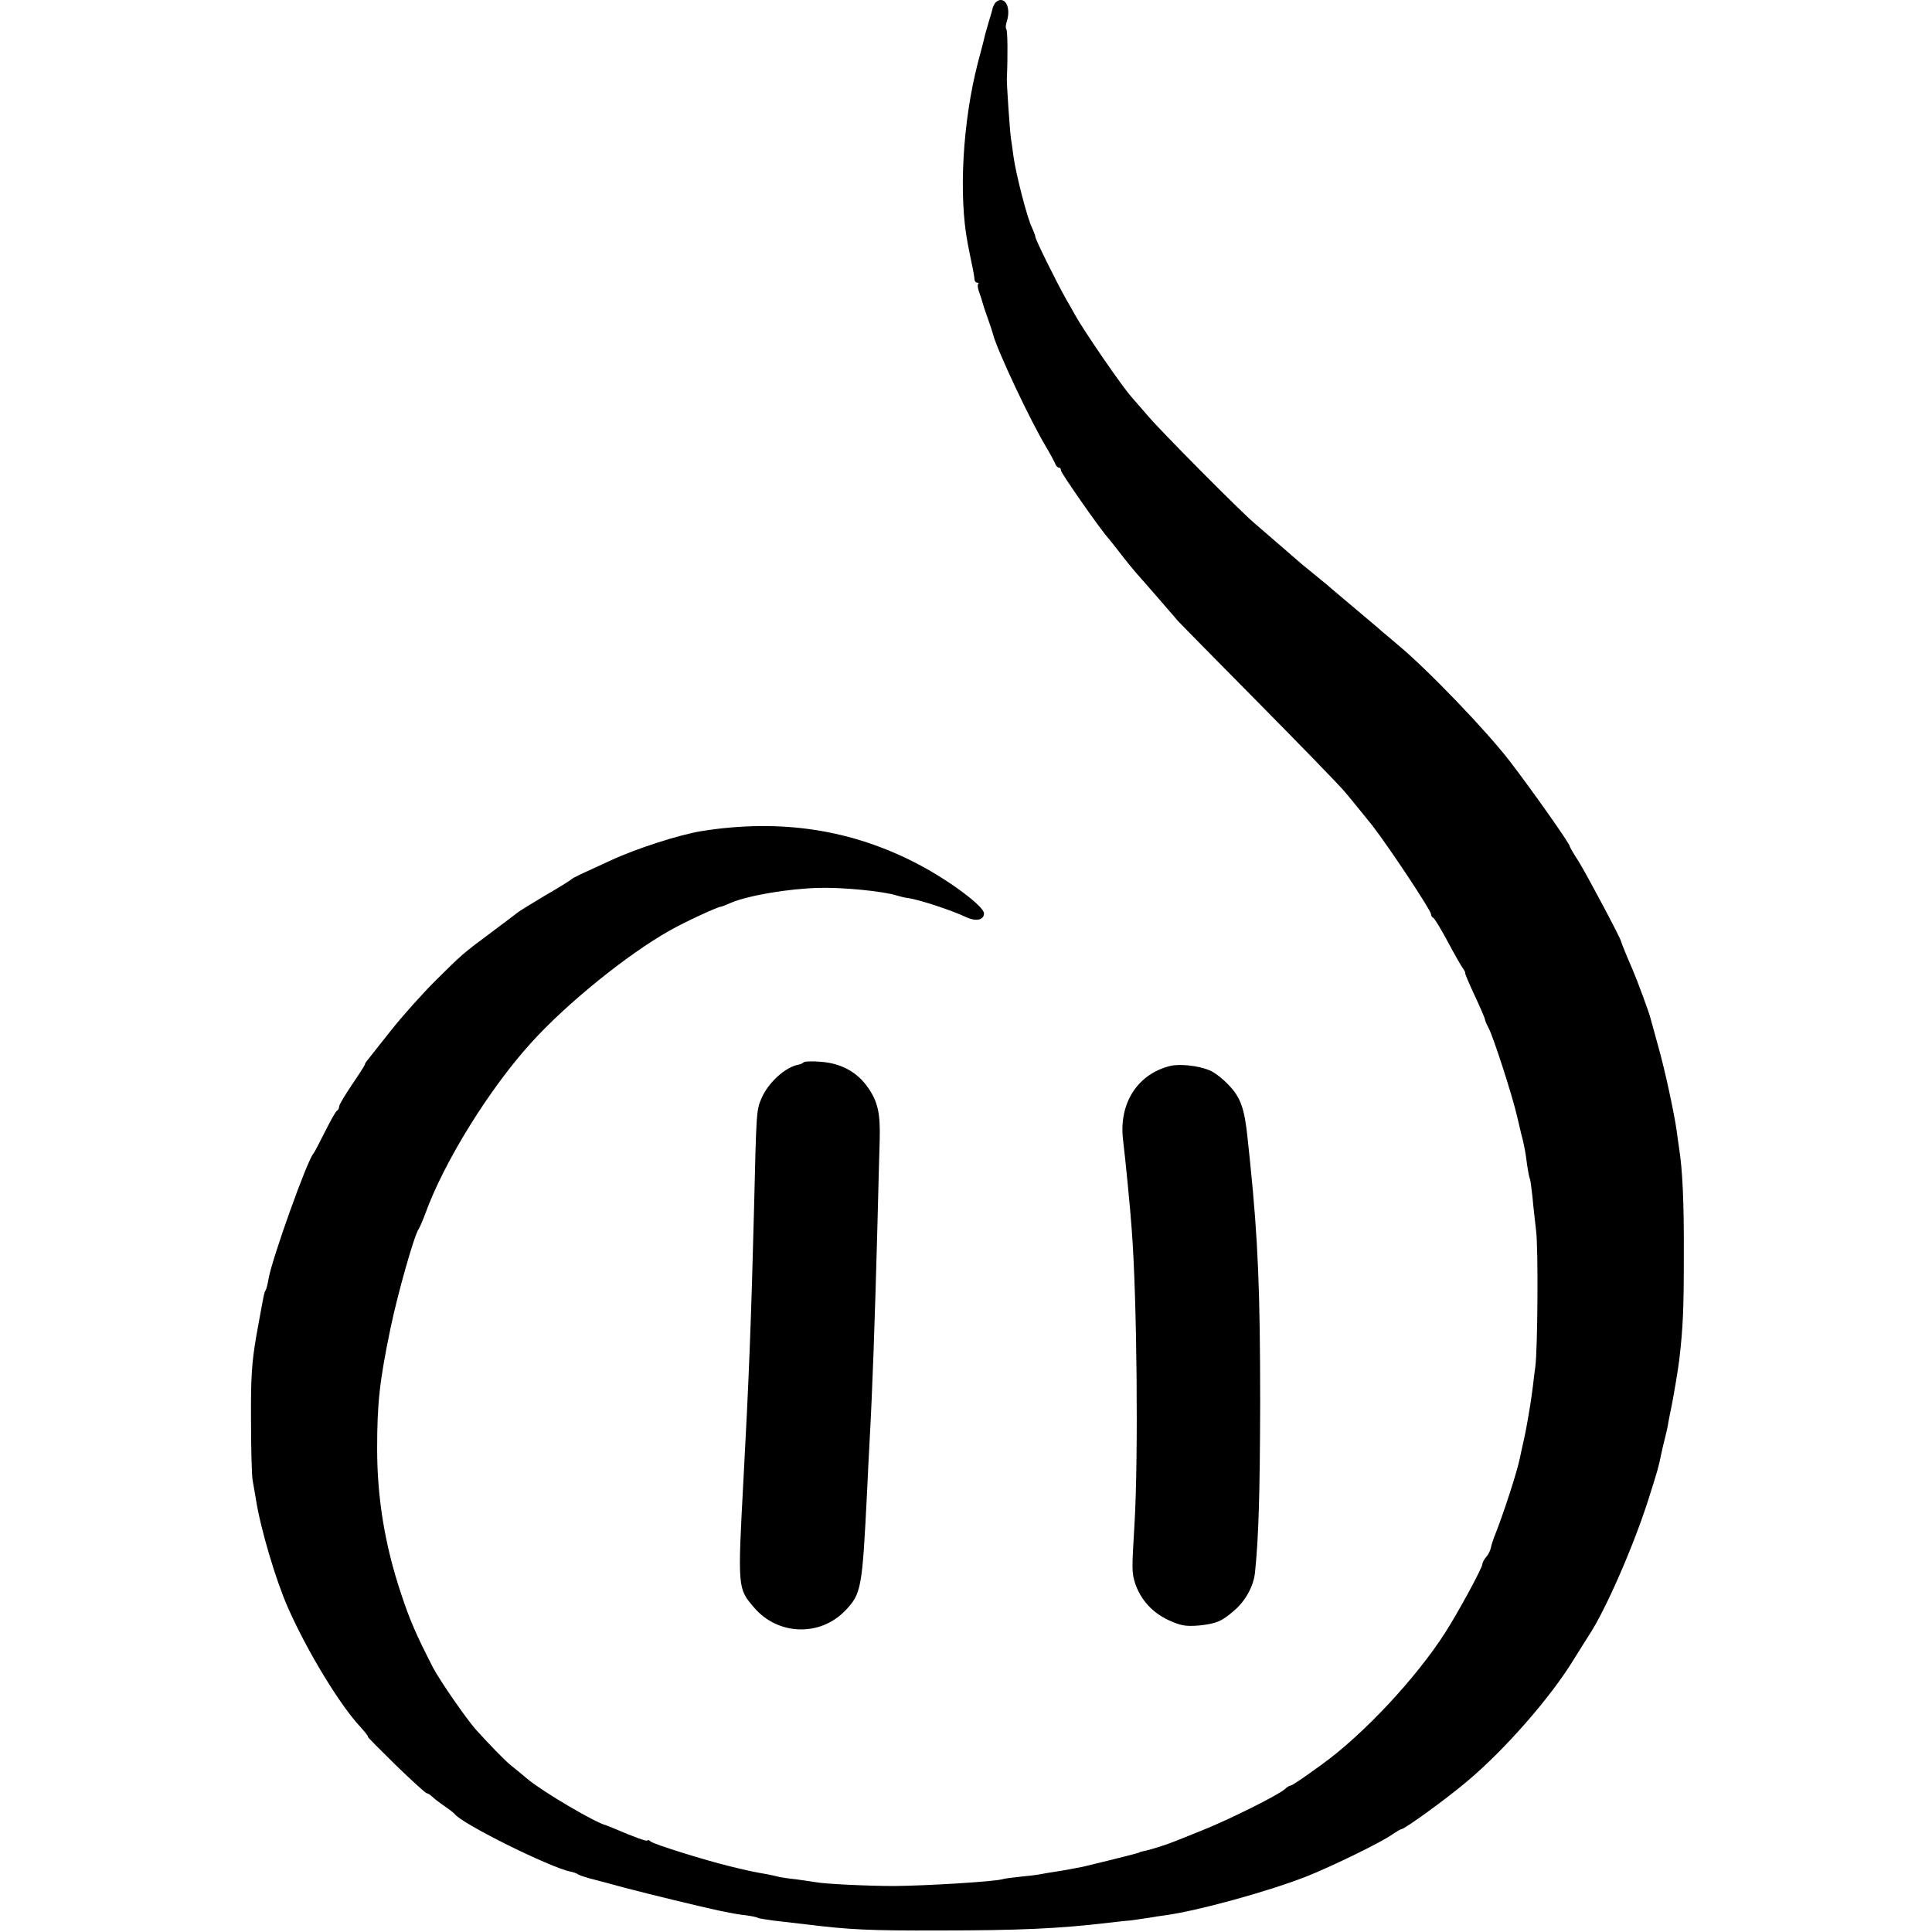
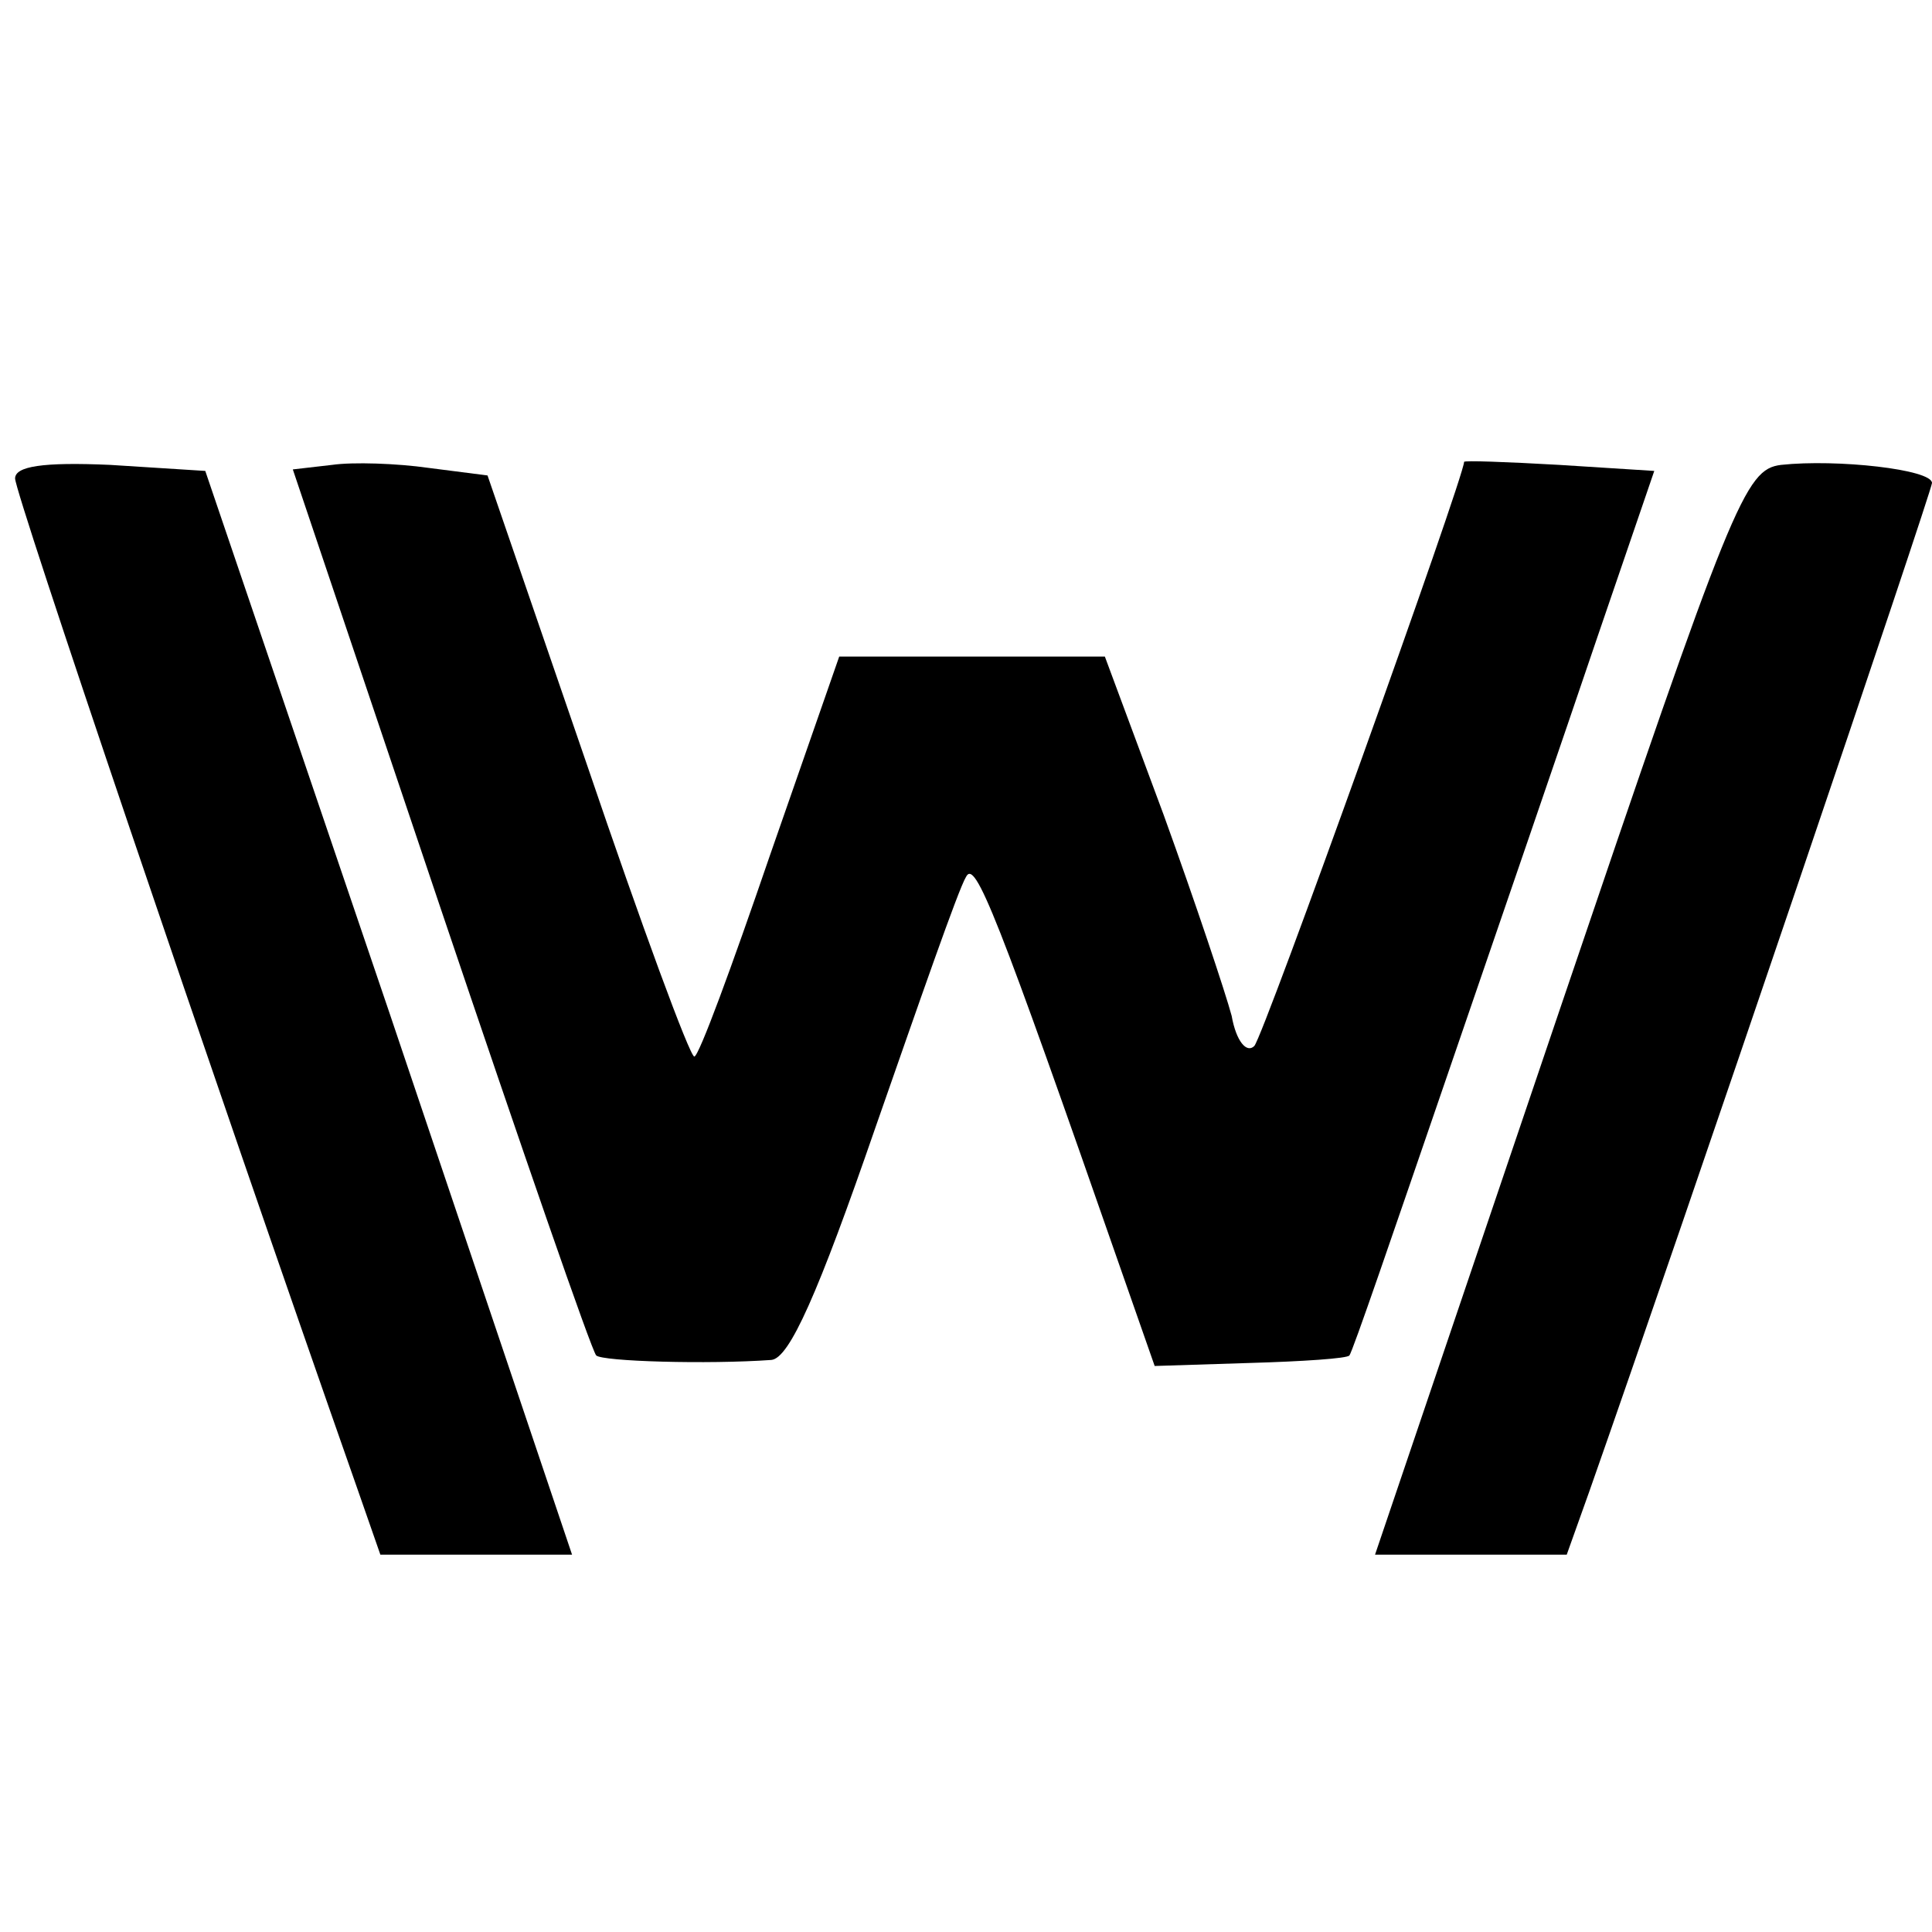
- <svg xmlns="http://www.w3.org/2000/svg" version="1.0" width="752pt" height="752pt" viewBox="0 0 752 752" preserveAspectRatio="xMidYMid meet">
-   <g transform="translate(0,752) scale(0.1,-0.1)" fill="#000000" stroke="none">
-     <path d="M3873 7508 c-4 -7 -8 -15 -9 -18 0 -3 -6 -25 -14 -50 -16 -54 -17 -59 -23 -85 -3 -11 -12 -47 -21 -80 -59 -229 -75 -514 -40 -699 2 -12 9 -46 15 -76 7 -30 12 -61 12 -67 0 -7 5 -13 10 -13 6 0 8 -3 4 -6 -3 -3 -1 -18 5 -33 5 -14 11 -33 13 -41 2 -8 11 -35 20 -60 9 -25 18 -52 20 -60 14 -59 148 -344 210 -445 13 -22 27 -48 31 -57 3 -10 10 -18 15 -18 5 0 9 -5 9 -12 0 -10 158 -236 185 -264 5 -6 21 -26 35 -44 23 -31 77 -97 90 -110 4 -4 104 -119 145 -167 5 -6 145 -148 310 -315 165 -167 319 -325 342 -353 42 -50 91 -112 106 -130 71 -93 227 -329 227 -343 0 -6 4 -12 8 -14 5 -1 30 -43 57 -93 26 -49 53 -96 59 -104 6 -8 10 -16 9 -18 -2 -1 15 -41 37 -88 22 -47 40 -89 40 -93 0 -4 7 -20 15 -35 19 -38 90 -256 110 -342 9 -38 18 -78 21 -87 9 -39 12 -55 18 -102 4 -27 9 -52 11 -55 2 -4 6 -35 10 -71 3 -36 10 -94 14 -130 9 -67 6 -467 -3 -530 -3 -19 -7 -55 -10 -80 -3 -25 -8 -56 -10 -70 -14 -86 -19 -109 -27 -145 -5 -22 -11 -49 -13 -60 -11 -54 -64 -218 -101 -310 -4 -11 -10 -29 -12 -39 -2 -11 -10 -27 -18 -36 -8 -9 -15 -22 -15 -28 0 -14 -93 -186 -145 -267 -114 -178 -319 -397 -480 -513 -81 -59 -116 -82 -122 -82 -3 0 -14 -6 -22 -14 -27 -24 -220 -120 -321 -160 -52 -21 -104 -42 -115 -46 -24 -10 -90 -31 -113 -35 -9 -2 -17 -4 -17 -5 0 -1 -7 -3 -15 -5 -40 -11 -187 -47 -205 -51 -56 -11 -73 -14 -105 -19 -19 -3 -46 -7 -60 -10 -14 -3 -50 -7 -80 -10 -30 -3 -62 -7 -70 -10 -34 -9 -292 -25 -420 -26 -101 0 -271 8 -306 15 -12 2 -45 7 -75 11 -30 3 -61 8 -69 10 -8 2 -28 7 -45 10 -47 8 -67 12 -141 30 -103 25 -297 86 -311 97 -7 6 -13 8 -13 4 0 -5 -53 14 -130 47 -14 6 -27 11 -30 12 -42 10 -241 127 -305 179 -27 23 -58 48 -68 56 -20 16 -78 75 -134 137 -39 44 -142 193 -168 243 -67 131 -89 182 -124 287 -63 189 -93 372 -93 563 0 178 9 263 52 470 27 131 92 361 109 385 4 6 16 33 26 60 73 203 253 492 415 669 138 152 372 341 535 433 61 35 192 95 202 94 2 0 18 6 38 15 69 29 225 55 341 58 92 3 254 -13 306 -30 13 -4 30 -8 38 -9 41 -4 174 -48 231 -75 39 -18 69 -11 69 15 0 27 -134 127 -254 190 -260 137 -538 179 -846 130 -85 -14 -252 -67 -355 -115 -122 -56 -140 -64 -150 -72 -5 -5 -52 -34 -104 -64 -52 -31 -99 -60 -105 -65 -6 -5 -50 -38 -98 -74 -117 -87 -117 -87 -223 -192 -51 -51 -130 -139 -174 -195 -45 -57 -86 -108 -91 -115 -6 -7 -10 -14 -10 -17 0 -2 -22 -37 -50 -78 -27 -40 -50 -78 -50 -85 0 -6 -3 -13 -7 -15 -5 -1 -26 -39 -48 -83 -22 -44 -42 -82 -45 -85 -23 -23 -162 -411 -175 -489 -3 -19 -8 -38 -11 -43 -6 -9 -6 -11 -36 -176 -18 -105 -22 -162 -21 -327 0 -110 3 -216 6 -235 3 -19 9 -53 13 -75 18 -116 78 -317 125 -423 74 -168 202 -379 282 -464 19 -21 32 -38 29 -38 -3 0 46 -49 108 -110 62 -60 117 -110 121 -110 4 0 14 -6 21 -13 7 -7 29 -24 48 -37 19 -13 37 -27 40 -31 28 -38 373 -209 451 -224 11 -2 24 -7 30 -11 6 -4 25 -10 43 -15 17 -4 83 -22 146 -39 96 -25 273 -68 355 -86 11 -2 31 -6 45 -9 14 -3 43 -8 64 -10 21 -3 42 -7 46 -10 3 -2 28 -6 56 -10 27 -3 85 -10 129 -15 170 -21 249 -25 520 -24 309 0 467 7 660 30 33 4 71 8 85 9 14 2 45 6 70 10 25 4 54 9 65 10 125 17 396 91 550 151 98 39 294 134 336 165 15 10 30 19 33 19 13 0 177 119 256 186 149 125 326 328 415 474 22 36 50 79 61 97 62 94 170 339 229 523 36 113 41 130 51 180 3 14 9 41 14 60 5 19 12 49 14 65 3 17 8 41 11 55 8 38 27 151 31 185 15 128 18 199 18 405 1 212 -5 339 -19 425 -2 17 -7 46 -9 65 -10 70 -46 237 -71 325 -14 50 -27 99 -30 109 -5 23 -52 149 -70 191 -22 50 -44 105 -45 110 -1 12 -136 265 -166 313 -19 29 -34 55 -34 58 0 10 -140 209 -231 328 -90 118 -321 359 -438 456 -29 25 -59 50 -65 55 -6 6 -54 46 -106 90 -52 44 -100 84 -106 90 -7 5 -29 24 -49 40 -21 17 -43 35 -49 40 -26 23 -163 141 -185 160 -51 43 -359 353 -411 414 -30 35 -60 69 -65 75 -35 38 -187 259 -221 321 -6 11 -21 38 -34 60 -37 65 -120 233 -120 243 0 5 -7 22 -14 38 -17 33 -62 207 -71 274 -3 25 -8 56 -10 71 -4 24 -17 213 -16 234 4 85 3 187 -2 191 -3 3 -3 16 1 28 15 44 3 86 -23 86 -8 0 -17 -6 -22 -12z" />
-     <path d="M3128 3385 c-3 -3 -12 -8 -20 -9 -51 -9 -118 -70 -144 -131 -20 -47 -20 -50 -29 -430 -11 -437 -21 -683 -41 -1050 -23 -429 -23 -427 41 -502 93 -109 257 -114 355 -12 63 66 66 85 85 464 3 61 7 151 10 200 11 199 20 455 30 825 3 140 8 293 9 340 3 107 -7 151 -45 206 -41 60 -104 95 -182 101 -34 3 -65 2 -69 -2z" />
-     <path d="M4555 3371 c-127 -31 -200 -145 -184 -285 10 -83 29 -277 34 -351 21 -272 26 -892 11 -1145 -11 -182 -11 -191 3 -235 22 -63 67 -112 129 -141 49 -22 66 -25 119 -21 68 7 91 17 141 62 42 37 72 94 77 145 14 137 19 302 20 655 0 435 -8 637 -39 940 -2 17 -6 59 -10 95 -12 116 -27 158 -73 206 -23 25 -57 51 -75 58 -43 18 -115 26 -153 17z" />
+ <svg xmlns="http://www.w3.org/2000/svg" version="1.0" width="128pt" height="128pt" viewBox="0 0 128 128" preserveAspectRatio="xMidYMid meet">
+   <g transform="translate(0,128) scale(0.1,-0.1)" fill="#000000" stroke="none">
+     <path d="M10 963 c0 -10 128 -388 227 -670 l15 -43 64 0 63 0 -121 359 -122 359 -63 4 c-45 2 -63 -1 -63 -9z" />
+     <path d="M220 972 l-26 -3 98 -291 c54 -160 100 -293 103 -296 4 -4 74 -6 116 -3 12 1 31 44 69 154 29 83 55 158 60 166 6 12 20 -23 104 -264 l21 -60 63 2 c35 1 65 3 66 5 2 2 30 84 64 183 34 99 79 230 100 292 l38 111 -63 4 c-35 2 -63 3 -63 2 0 -10 -133 -381 -139 -387 -5 -5 -12 3 -15 20 -4 15 -24 75 -45 133 l-39 105 -88 0 -88 0 -46 -132 c-25 -73 -47 -133 -50 -133 -3 0 -35 87 -71 193 l-66 192 -39 5 c-21 3 -50 4 -64 2z" />
+     <path d="M1180 972 c-24 -3 -32 -23 -147 -362 l-122 -360 64 0 63 0 15 42 c63 179 227 663 227 668 0 9 -63 16 -100 12z" />
  </g>
</svg>
